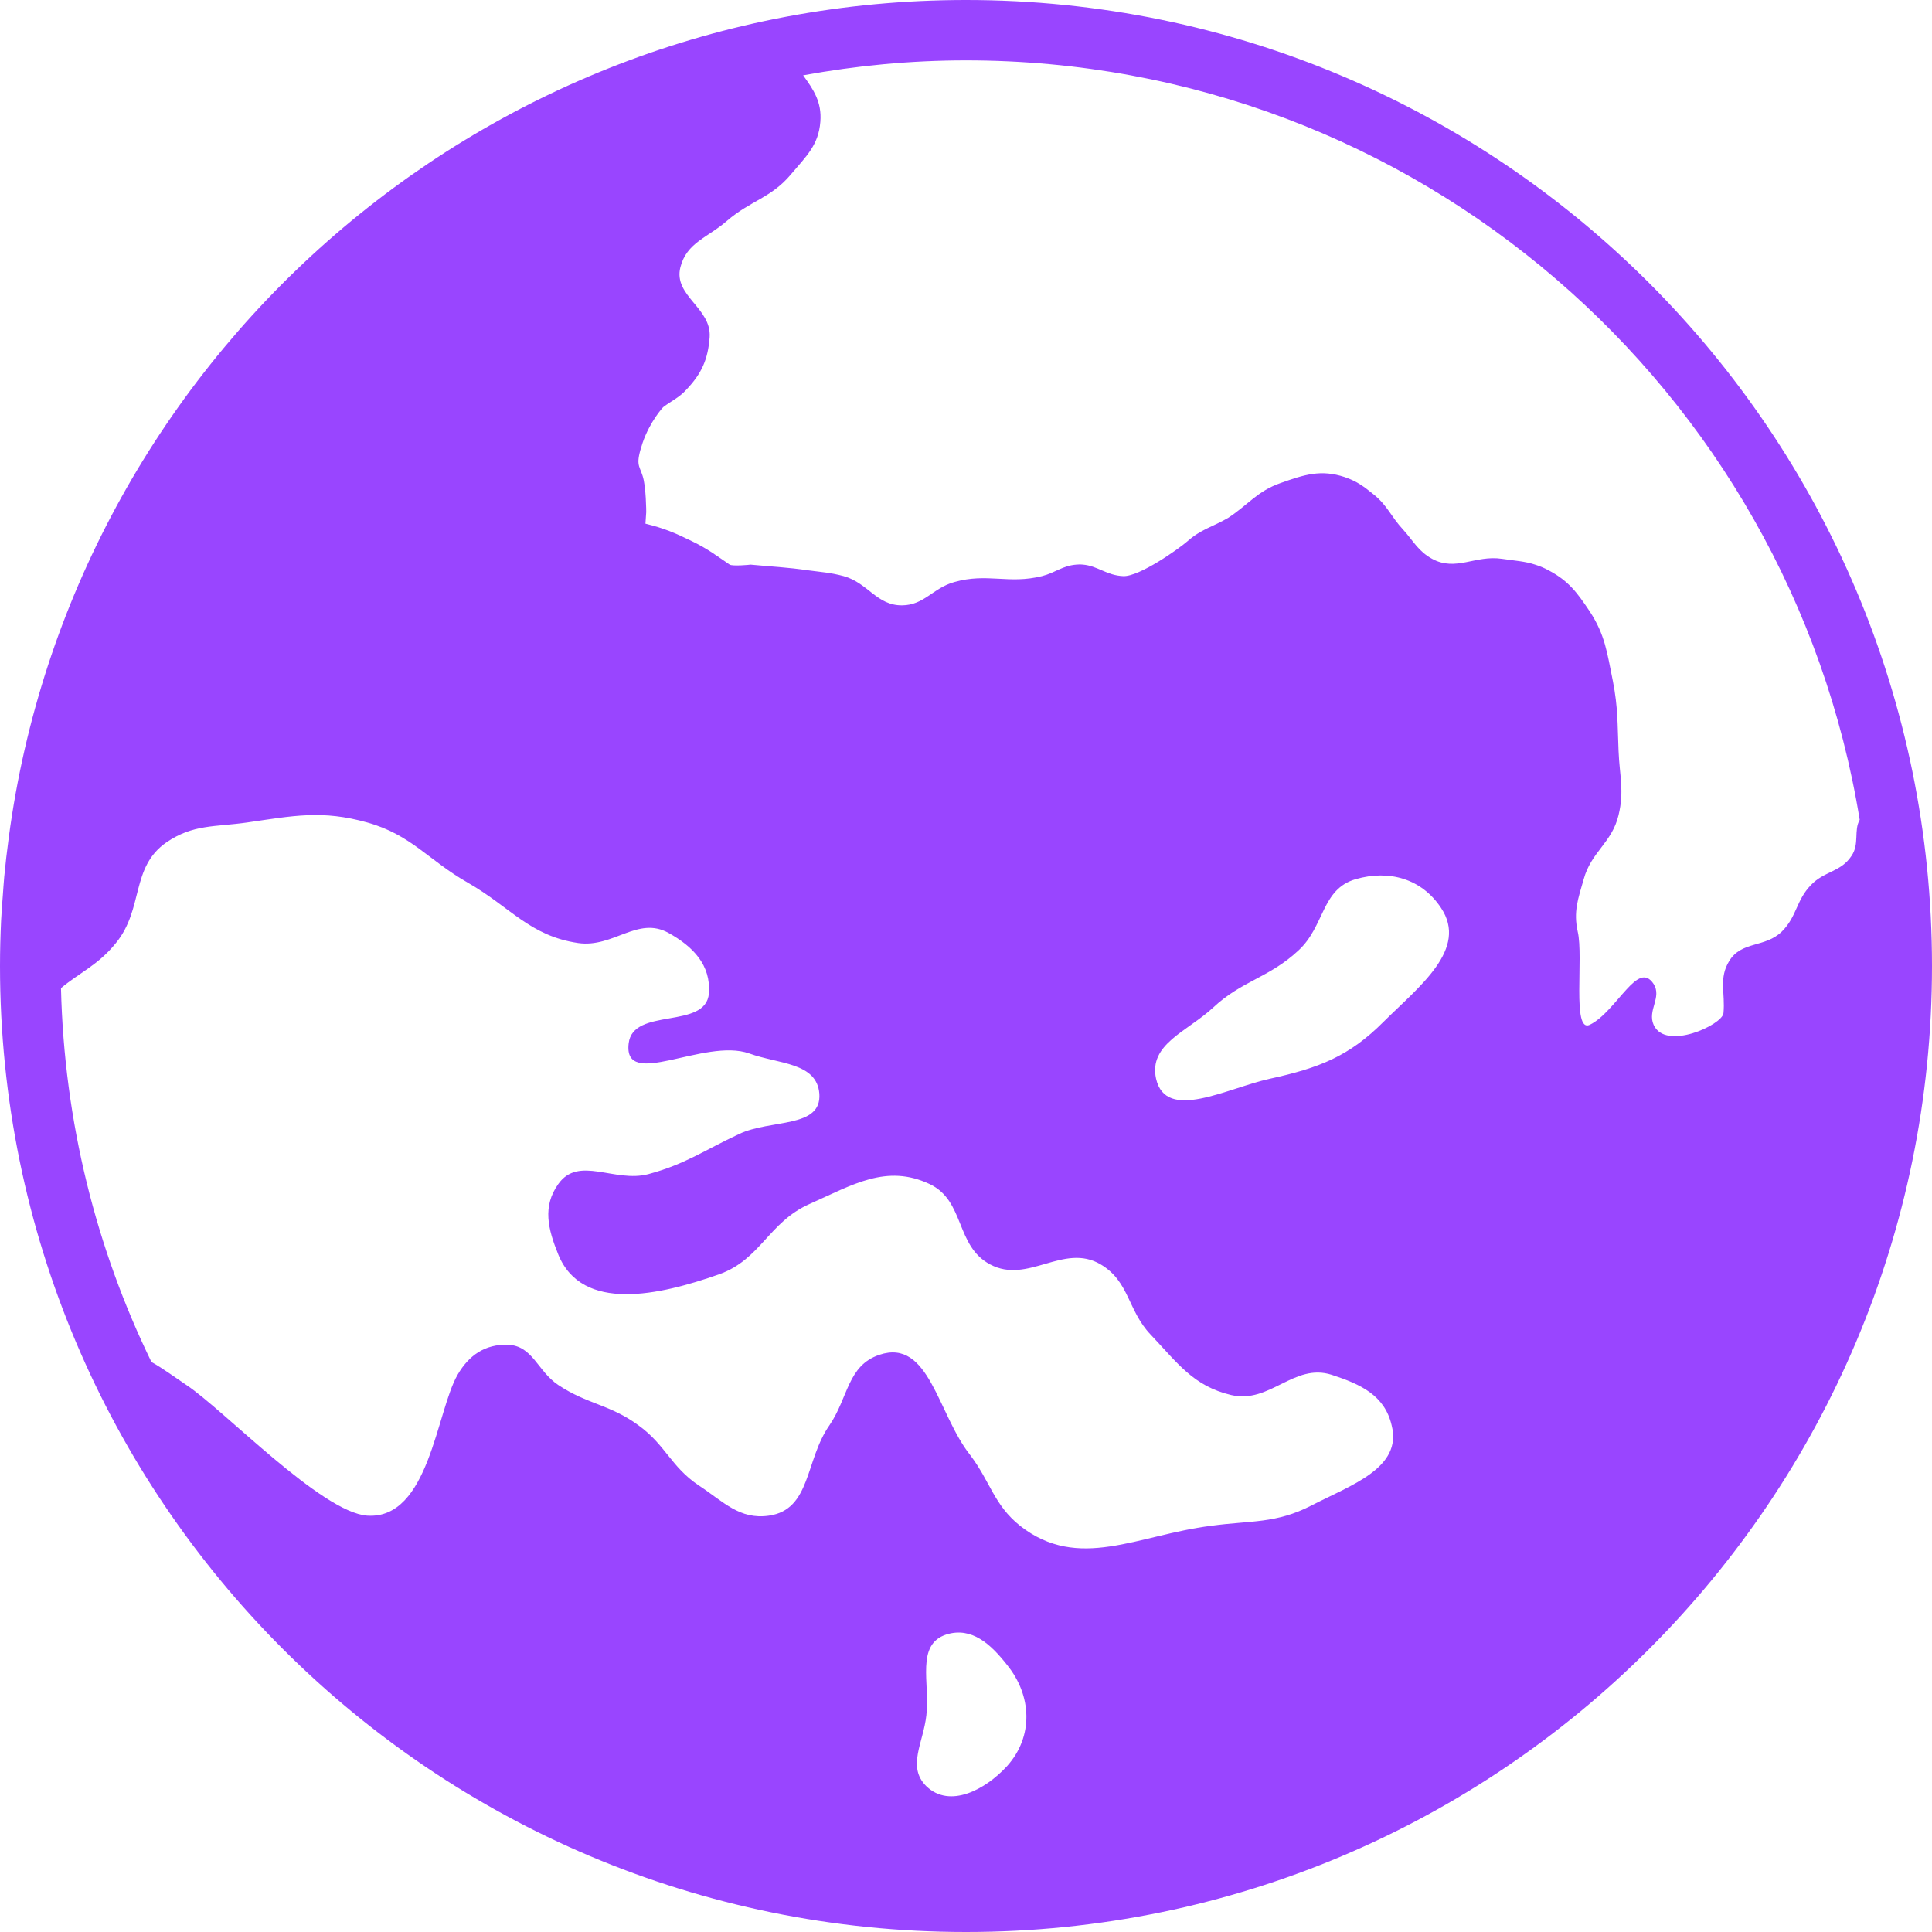
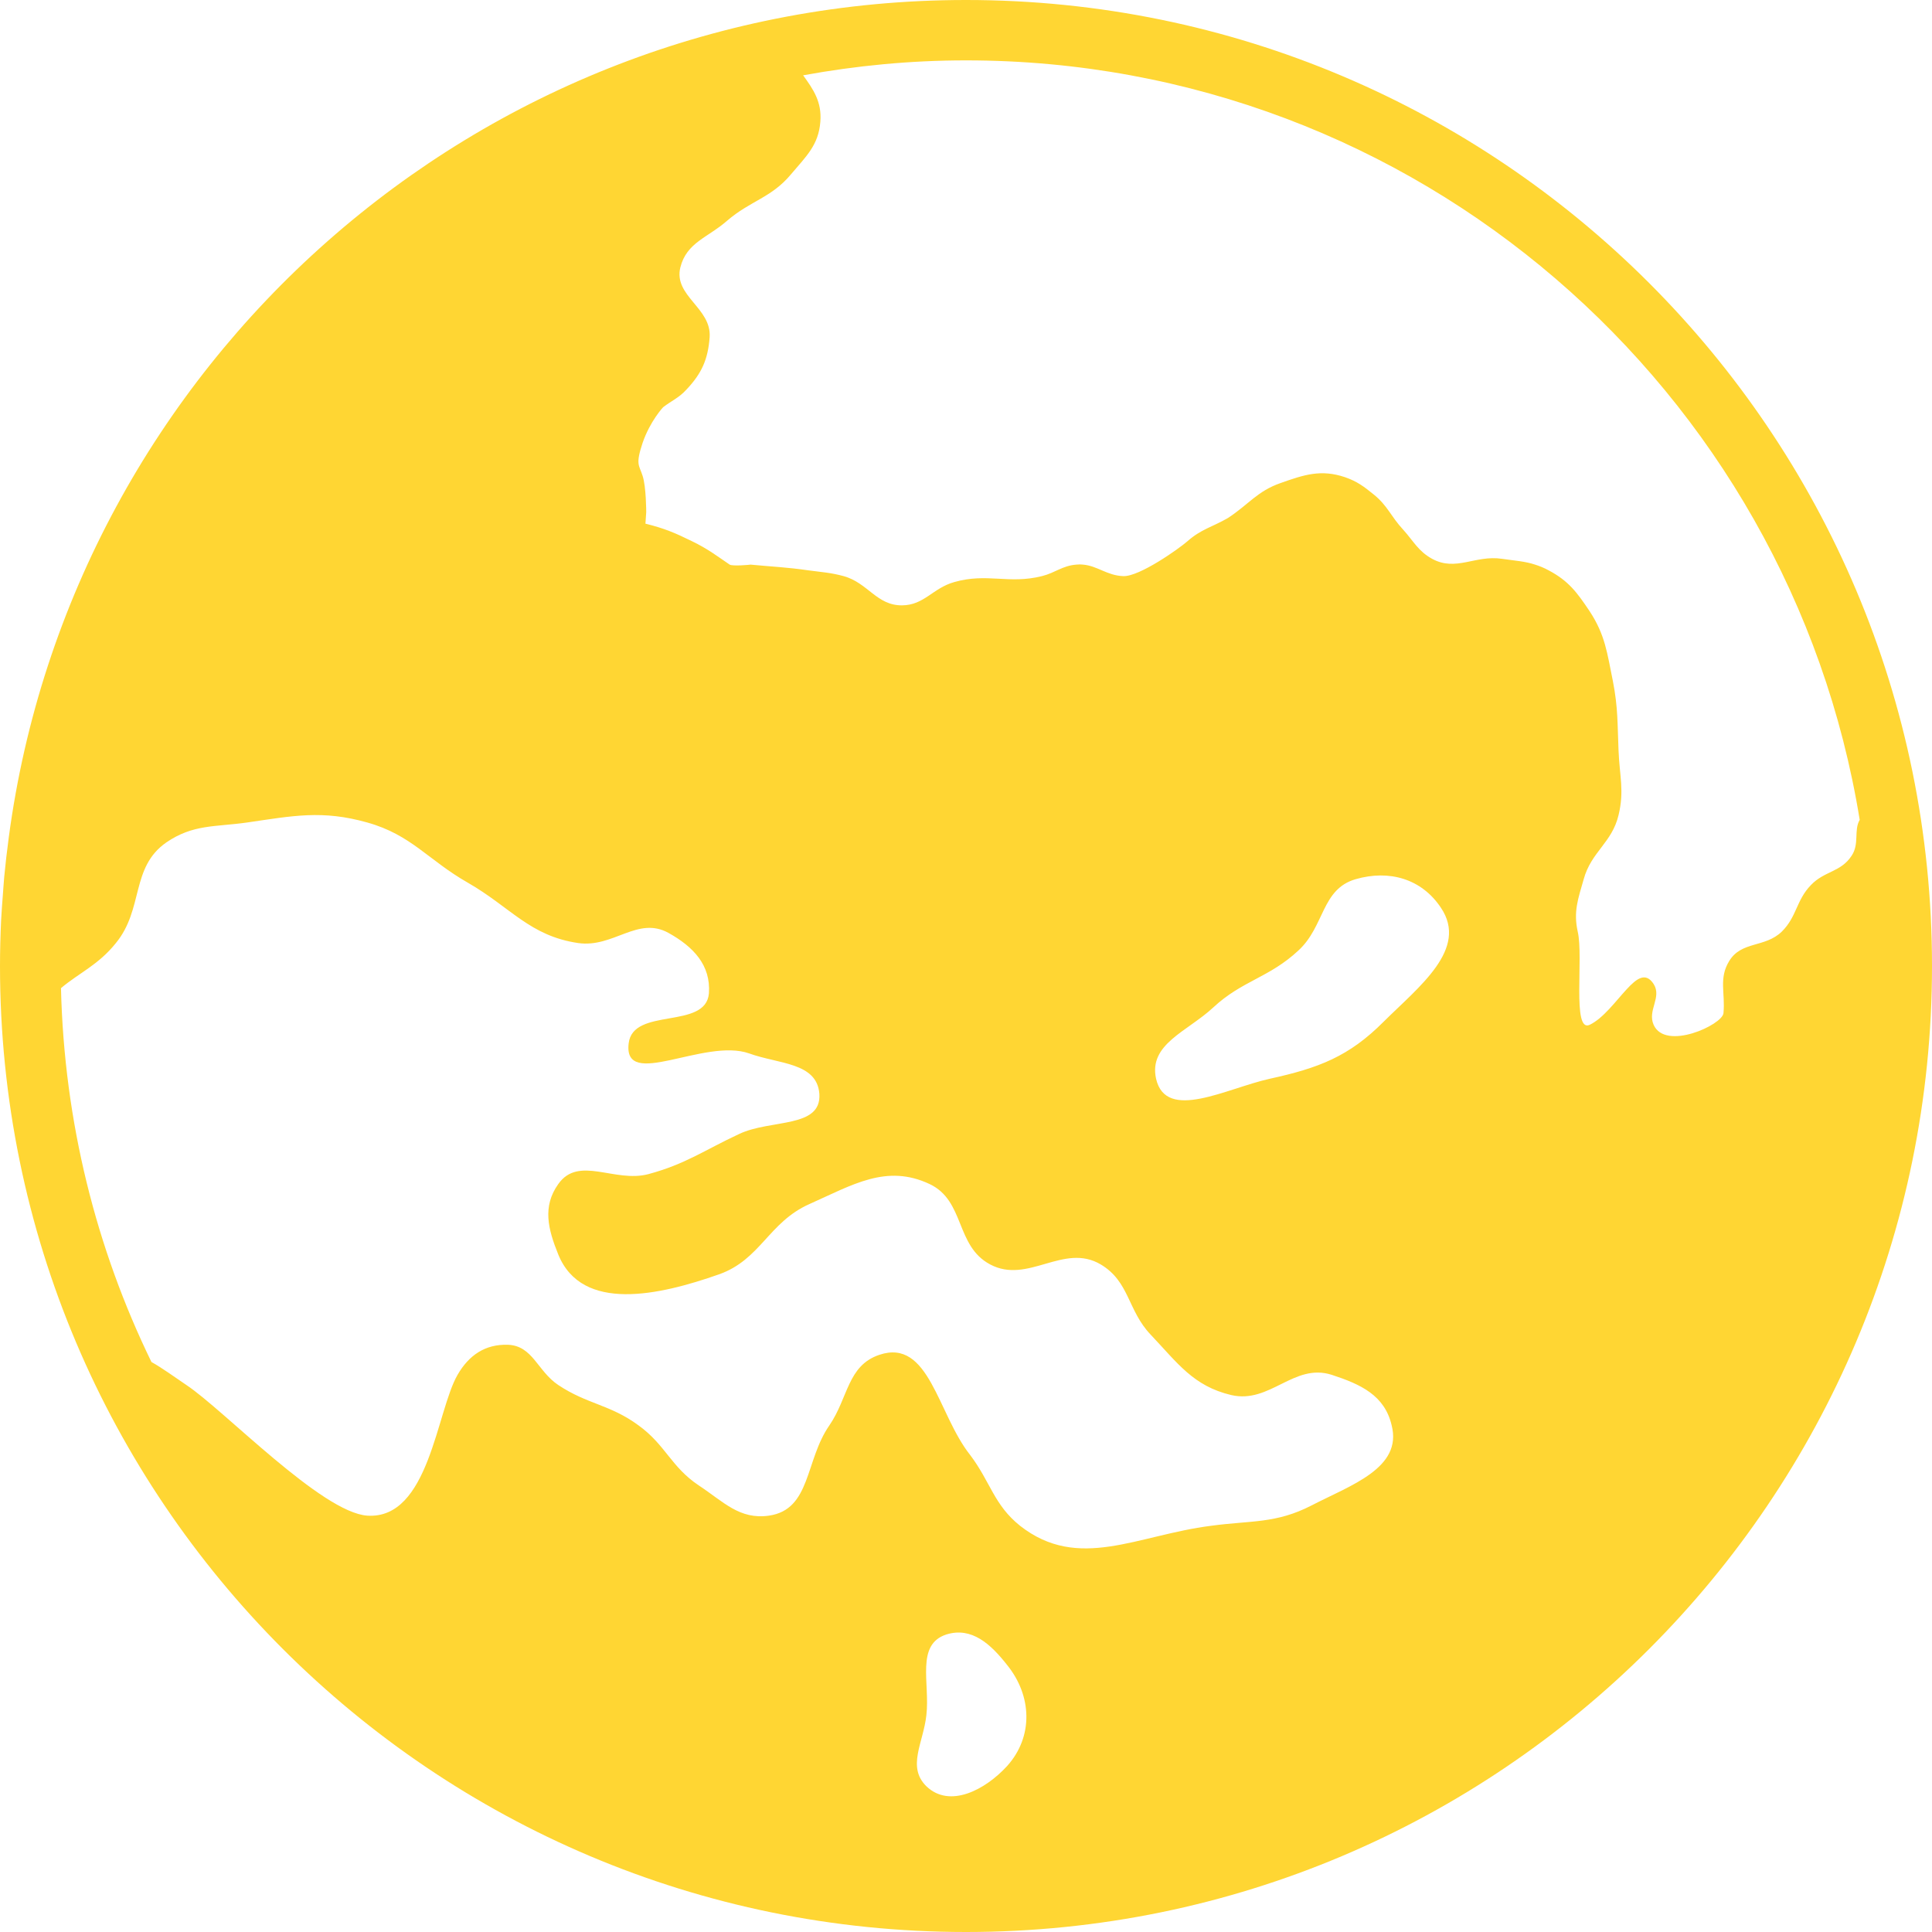
- <svg xmlns="http://www.w3.org/2000/svg" version="1.0" id="Layer_1" width="800px" height="800px" viewBox="0 0 64 64" enable-background="new 0 0 64 64" xml:space="preserve" fill="#9945FF">
+ <svg xmlns="http://www.w3.org/2000/svg" version="1.0" id="Layer_1" width="800px" height="800px" viewBox="0 0 64 64" enable-background="new 0 0 64 64" xml:space="preserve" fill="#FFD633">
  <g id="SVGRepo_bgCarrier" stroke-width="0" />
  <g id="SVGRepo_tracerCarrier" stroke-linecap="round" stroke-linejoin="round" />
  <g id="SVGRepo_iconCarrier">
-     <path fill="#9945FF" d="M32,0C15.776,0,2.381,12.077,0.292,27.729c-0.002,0.016-0.004,0.031-0.006,0.047 c-0.056,0.421-0.106,0.843-0.146,1.269c-0.019,0.197-0.029,0.396-0.045,0.594c-0.021,0.28-0.044,0.56-0.058,0.842 C0.014,30.983,0,31.49,0,32c0,17.673,14.327,32,32,32s32-14.327,32-32S49.673,0,32,0z M33.362,58.502 c-0.72,0.787-1.901,1.414-2.675,0.67c-0.653-0.644-0.099-1.44,0-2.353c0.125-1.065-0.362-2.345,0.666-2.676 c0.837-0.259,1.468,0.322,2.009,1.012C34.187,56.175,34.239,57.526,33.362,58.502z M43.446,49.87 c-1.18,0.608-2.006,0.494-3.323,0.673c-2.454,0.309-4.394,1.52-6.333,0c-0.867-0.695-0.978-1.451-1.65-2.341 c-1.084-1.364-1.355-3.879-3.01-3.322c-1.058,0.356-1.026,1.415-1.654,2.335c-0.81,1.156-0.607,2.793-2.005,2.993 c-0.974,0.138-1.499-0.458-2.321-1c-0.922-0.614-1.104-1.348-2.002-1.993c-0.934-0.689-1.69-0.693-2.654-1.334 c-0.694-0.463-0.842-1.304-1.673-1.334c-0.751-0.022-1.289,0.346-1.664,0.996c-0.701,1.214-0.942,4.793-2.988,4.665 c-1.516-0.103-4.758-3.509-5.994-4.327c-0.405-0.273-0.78-0.551-1.158-0.763c-1.829-3.756-2.891-7.952-2.997-12.385 c0.614-0.515,1.239-0.769,1.819-1.493c0.927-1.13,0.481-2.507,1.673-3.335c0.886-0.604,1.602-0.507,2.669-0.658 c1.529-0.222,2.491-0.422,3.988,0c1.459,0.409,2.016,1.246,3.326,1.992c1.415,0.81,2.052,1.766,3.66,2.001 c1.166,0.165,1.966-0.901,2.988-0.337c0.824,0.458,1.406,1.066,1.341,2.001c-0.1,1.218-2.522,0.444-2.659,1.662 c-0.183,1.558,2.512-0.194,3.992,0.33c0.974,0.355,2.241,0.294,2.325,1.334c0.081,1.156-1.608,0.837-2.657,1.335 c-1.162,0.541-1.771,0.996-3.004,1.329c-1.125,0.298-2.312-0.628-2.987,0.329c-0.53,0.742-0.343,1.489,0,2.335 c0.787,1.931,3.349,1.352,5.322,0.657c1.383-0.488,1.641-1.726,2.997-2.329c1.438-0.641,2.554-1.335,3.981-0.663 c1.178,0.556,0.849,2.05,2.006,2.663c1.253,0.668,2.432-0.729,3.663,0c0.957,0.569,0.887,1.521,1.655,2.327 c0.894,0.942,1.41,1.702,2.668,2c1.286,0.299,2.072-1.071,3.327-0.671c0.965,0.315,1.755,0.68,1.987,1.672 C46.465,48.634,44.744,49.198,43.446,49.87z M45.839,33.841c-1.154,1.16-2.156,1.539-3.771,1.893c-1.433,0.315-3.443,1.438-3.772,0 c-0.251-1.148,1.029-1.558,1.893-2.359c0.959-0.895,1.854-0.983,2.826-1.892c0.87-0.802,0.756-2.031,1.893-2.359 c1.109-0.32,2.182-0.019,2.825,0.947C48.652,31.438,47.006,32.681,45.839,33.841z M59.989,29.319 c-0.492,0.508-0.462,1.044-0.965,1.542c-0.557,0.539-1.331,0.307-1.738,0.968c-0.358,0.577-0.13,1.057-0.194,1.735 c-0.041,0.387-1.924,1.256-2.313,0.385c-0.214-0.481,0.281-0.907,0-1.353c-0.263-0.401-0.555-0.195-0.899,0.181 c-0.359,0.388-0.772,0.958-1.221,1.172c-0.589,0.273-0.196-2.25-0.395-3.088c-0.146-0.663,0.01-1.08,0.198-1.736 c0.25-0.91,0.938-1.206,1.155-2.125c0.194-0.806,0.033-1.295,0-2.123c-0.039-0.906-0.015-1.427-0.188-2.314 c-0.192-0.937-0.252-1.525-0.771-2.316c-0.418-0.624-0.694-1.001-1.354-1.352c-0.16-0.088-0.31-0.146-0.452-0.191 c-0.34-0.113-0.659-0.128-1.098-0.193c-0.888-0.132-1.522,0.432-2.314,0c-0.462-0.255-0.606-0.575-0.96-0.967 c-0.404-0.434-0.511-0.789-0.967-1.158c-0.341-0.276-0.552-0.437-0.965-0.581c-0.79-0.263-1.342-0.082-2.126,0.196 c-0.77,0.268-1.058,0.707-1.739,1.155c-0.522,0.303-0.893,0.371-1.348,0.774c-0.276,0.242-1.59,1.177-2.127,1.155 c-0.544-0.021-0.851-0.343-1.338-0.382c-0.065-0.008-0.13-0.008-0.204,0c0,0,0,0-0.005,0c-0.473,0.036-0.696,0.269-1.146,0.382 c-1.107,0.276-1.812-0.115-2.905,0.197c-0.712,0.2-0.993,0.766-1.73,0.771c-0.841,0.005-1.125-0.743-1.932-0.968 c-0.442-0.118-0.702-0.129-1.157-0.19c-0.749-0.108-1.178-0.119-1.926-0.191H24.86c-0.016,0.006-0.591,0.058-0.688,0 c-0.422-0.286-0.722-0.521-1.244-0.773c-0.575-0.283-0.919-0.428-1.547-0.584l0.026-0.381c0,0,0-0.847-0.121-1.207 c-0.115-0.361-0.24-0.361,0-1.086c0.248-0.722,0.679-1.182,0.679-1.182c0.297-0.228,0.516-0.305,0.769-0.58 c0.51-0.539,0.717-0.998,0.774-1.739c0.067-0.972-1.205-1.367-0.97-2.316c0.209-0.826,0.904-0.98,1.547-1.543 c0.779-0.67,1.468-0.758,2.12-1.542c0.501-0.593,0.911-0.965,0.97-1.738c0.053-0.657-0.23-1.068-0.57-1.538 C28.356,2.175,30.157,2,32,2c14.919,0,27.29,10.893,29.605,25.158c-0.203,0.352-0.001,0.796-0.27,1.193 C60.979,28.894,60.436,28.85,59.989,29.319z" />
+     <path fill="#FFD633" d="M32,0C15.776,0,2.381,12.077,0.292,27.729c-0.002,0.016-0.004,0.031-0.006,0.047 c-0.056,0.421-0.106,0.843-0.146,1.269c-0.019,0.197-0.029,0.396-0.045,0.594c-0.021,0.28-0.044,0.56-0.058,0.842 C0.014,30.983,0,31.49,0,32c0,17.673,14.327,32,32,32s32-14.327,32-32S49.673,0,32,0z M33.362,58.502 c-0.72,0.787-1.901,1.414-2.675,0.67c-0.653-0.644-0.099-1.44,0-2.353c0.125-1.065-0.362-2.345,0.666-2.676 c0.837-0.259,1.468,0.322,2.009,1.012C34.187,56.175,34.239,57.526,33.362,58.502z M43.446,49.87 c-1.18,0.608-2.006,0.494-3.323,0.673c-2.454,0.309-4.394,1.52-6.333,0c-0.867-0.695-0.978-1.451-1.65-2.341 c-1.084-1.364-1.355-3.879-3.01-3.322c-1.058,0.356-1.026,1.415-1.654,2.335c-0.81,1.156-0.607,2.793-2.005,2.993 c-0.974,0.138-1.499-0.458-2.321-1c-0.922-0.614-1.104-1.348-2.002-1.993c-0.934-0.689-1.69-0.693-2.654-1.334 c-0.694-0.463-0.842-1.304-1.673-1.334c-0.751-0.022-1.289,0.346-1.664,0.996c-0.701,1.214-0.942,4.793-2.988,4.665 c-1.516-0.103-4.758-3.509-5.994-4.327c-0.405-0.273-0.78-0.551-1.158-0.763c-1.829-3.756-2.891-7.952-2.997-12.385 c0.614-0.515,1.239-0.769,1.819-1.493c0.927-1.13,0.481-2.507,1.673-3.335c0.886-0.604,1.602-0.507,2.669-0.658 c1.529-0.222,2.491-0.422,3.988,0c1.459,0.409,2.016,1.246,3.326,1.992c1.415,0.81,2.052,1.766,3.66,2.001 c1.166,0.165,1.966-0.901,2.988-0.337c0.824,0.458,1.406,1.066,1.341,2.001c-0.1,1.218-2.522,0.444-2.659,1.662 c-0.183,1.558,2.512-0.194,3.992,0.33c0.974,0.355,2.241,0.294,2.325,1.334c0.081,1.156-1.608,0.837-2.657,1.335 c-1.162,0.541-1.771,0.996-3.004,1.329c-1.125,0.298-2.312-0.628-2.987,0.329c-0.53,0.742-0.343,1.489,0,2.335 c0.787,1.931,3.349,1.352,5.322,0.657c1.383-0.488,1.641-1.726,2.997-2.329c1.438-0.641,2.554-1.335,3.981-0.663 c1.178,0.556,0.849,2.05,2.006,2.663c1.253,0.668,2.432-0.729,3.663,0c0.957,0.569,0.887,1.521,1.655,2.327 c0.894,0.942,1.41,1.702,2.668,2c1.286,0.299,2.072-1.071,3.327-0.671c0.965,0.315,1.755,0.68,1.987,1.672 C46.465,48.634,44.744,49.198,43.446,49.87z M45.839,33.841c-1.154,1.16-2.156,1.539-3.771,1.893c-1.433,0.315-3.443,1.438-3.772,0 c-0.251-1.148,1.029-1.558,1.893-2.359c0.959-0.895,1.854-0.983,2.826-1.892c0.87-0.802,0.756-2.031,1.893-2.359 c1.109-0.32,2.182-0.019,2.825,0.947C48.652,31.438,47.006,32.681,45.839,33.841z M59.989,29.319 c-0.492,0.508-0.462,1.044-0.965,1.542c-0.557,0.539-1.331,0.307-1.738,0.968c-0.358,0.577-0.13,1.057-0.194,1.735 c-0.041,0.387-1.924,1.256-2.313,0.385c-0.214-0.481,0.281-0.907,0-1.353c-0.263-0.401-0.555-0.195-0.899,0.181 c-0.359,0.388-0.772,0.958-1.221,1.172c-0.589,0.273-0.196-2.25-0.395-3.088c-0.146-0.663,0.01-1.08,0.198-1.736 c0.25-0.91,0.938-1.206,1.155-2.125c0.194-0.806,0.033-1.295,0-2.123c-0.039-0.906-0.015-1.427-0.188-2.314 c-0.192-0.937-0.252-1.525-0.771-2.316c-0.418-0.624-0.694-1.001-1.354-1.352c-0.16-0.088-0.31-0.146-0.452-0.191 c-0.34-0.113-0.659-0.128-1.098-0.193c-0.888-0.132-1.522,0.432-2.314,0c-0.462-0.255-0.606-0.575-0.96-0.967 c-0.404-0.434-0.511-0.789-0.967-1.158c-0.341-0.276-0.552-0.437-0.965-0.581c-0.79-0.263-1.342-0.082-2.126,0.196 c-0.77,0.268-1.058,0.707-1.739,1.155c-0.522,0.303-0.893,0.371-1.348,0.774c-0.276,0.242-1.59,1.177-2.127,1.155 c-0.544-0.021-0.851-0.343-1.338-0.382c-0.065-0.008-0.13-0.008-0.204,0c0,0,0,0-0.005,0c-0.473,0.036-0.696,0.269-1.146,0.382 c-1.107,0.276-1.812-0.115-2.905,0.197c-0.712,0.2-0.993,0.766-1.73,0.771c-0.841,0.005-1.125-0.743-1.932-0.968 c-0.442-0.118-0.702-0.129-1.157-0.19c-0.749-0.108-1.178-0.119-1.926-0.191H24.86c-0.016,0.006-0.591,0.058-0.688,0 c-0.422-0.286-0.722-0.521-1.244-0.773c-0.575-0.283-0.919-0.428-1.547-0.584l0.026-0.381c0,0,0-0.847-0.121-1.207 c-0.115-0.361-0.24-0.361,0-1.086c0.248-0.722,0.679-1.182,0.679-1.182c0.297-0.228,0.516-0.305,0.769-0.58 c0.51-0.539,0.717-0.998,0.774-1.739c0.067-0.972-1.205-1.367-0.97-2.316c0.209-0.826,0.904-0.98,1.547-1.543 c0.779-0.67,1.468-0.758,2.12-1.542c0.501-0.593,0.911-0.965,0.97-1.738c0.053-0.657-0.23-1.068-0.57-1.538 C28.356,2.175,30.157,2,32,2c14.919,0,27.29,10.893,29.605,25.158c-0.203,0.352-0.001,0.796-0.27,1.193 C60.979,28.894,60.436,28.85,59.989,29.319z" />
  </g>
</svg>
